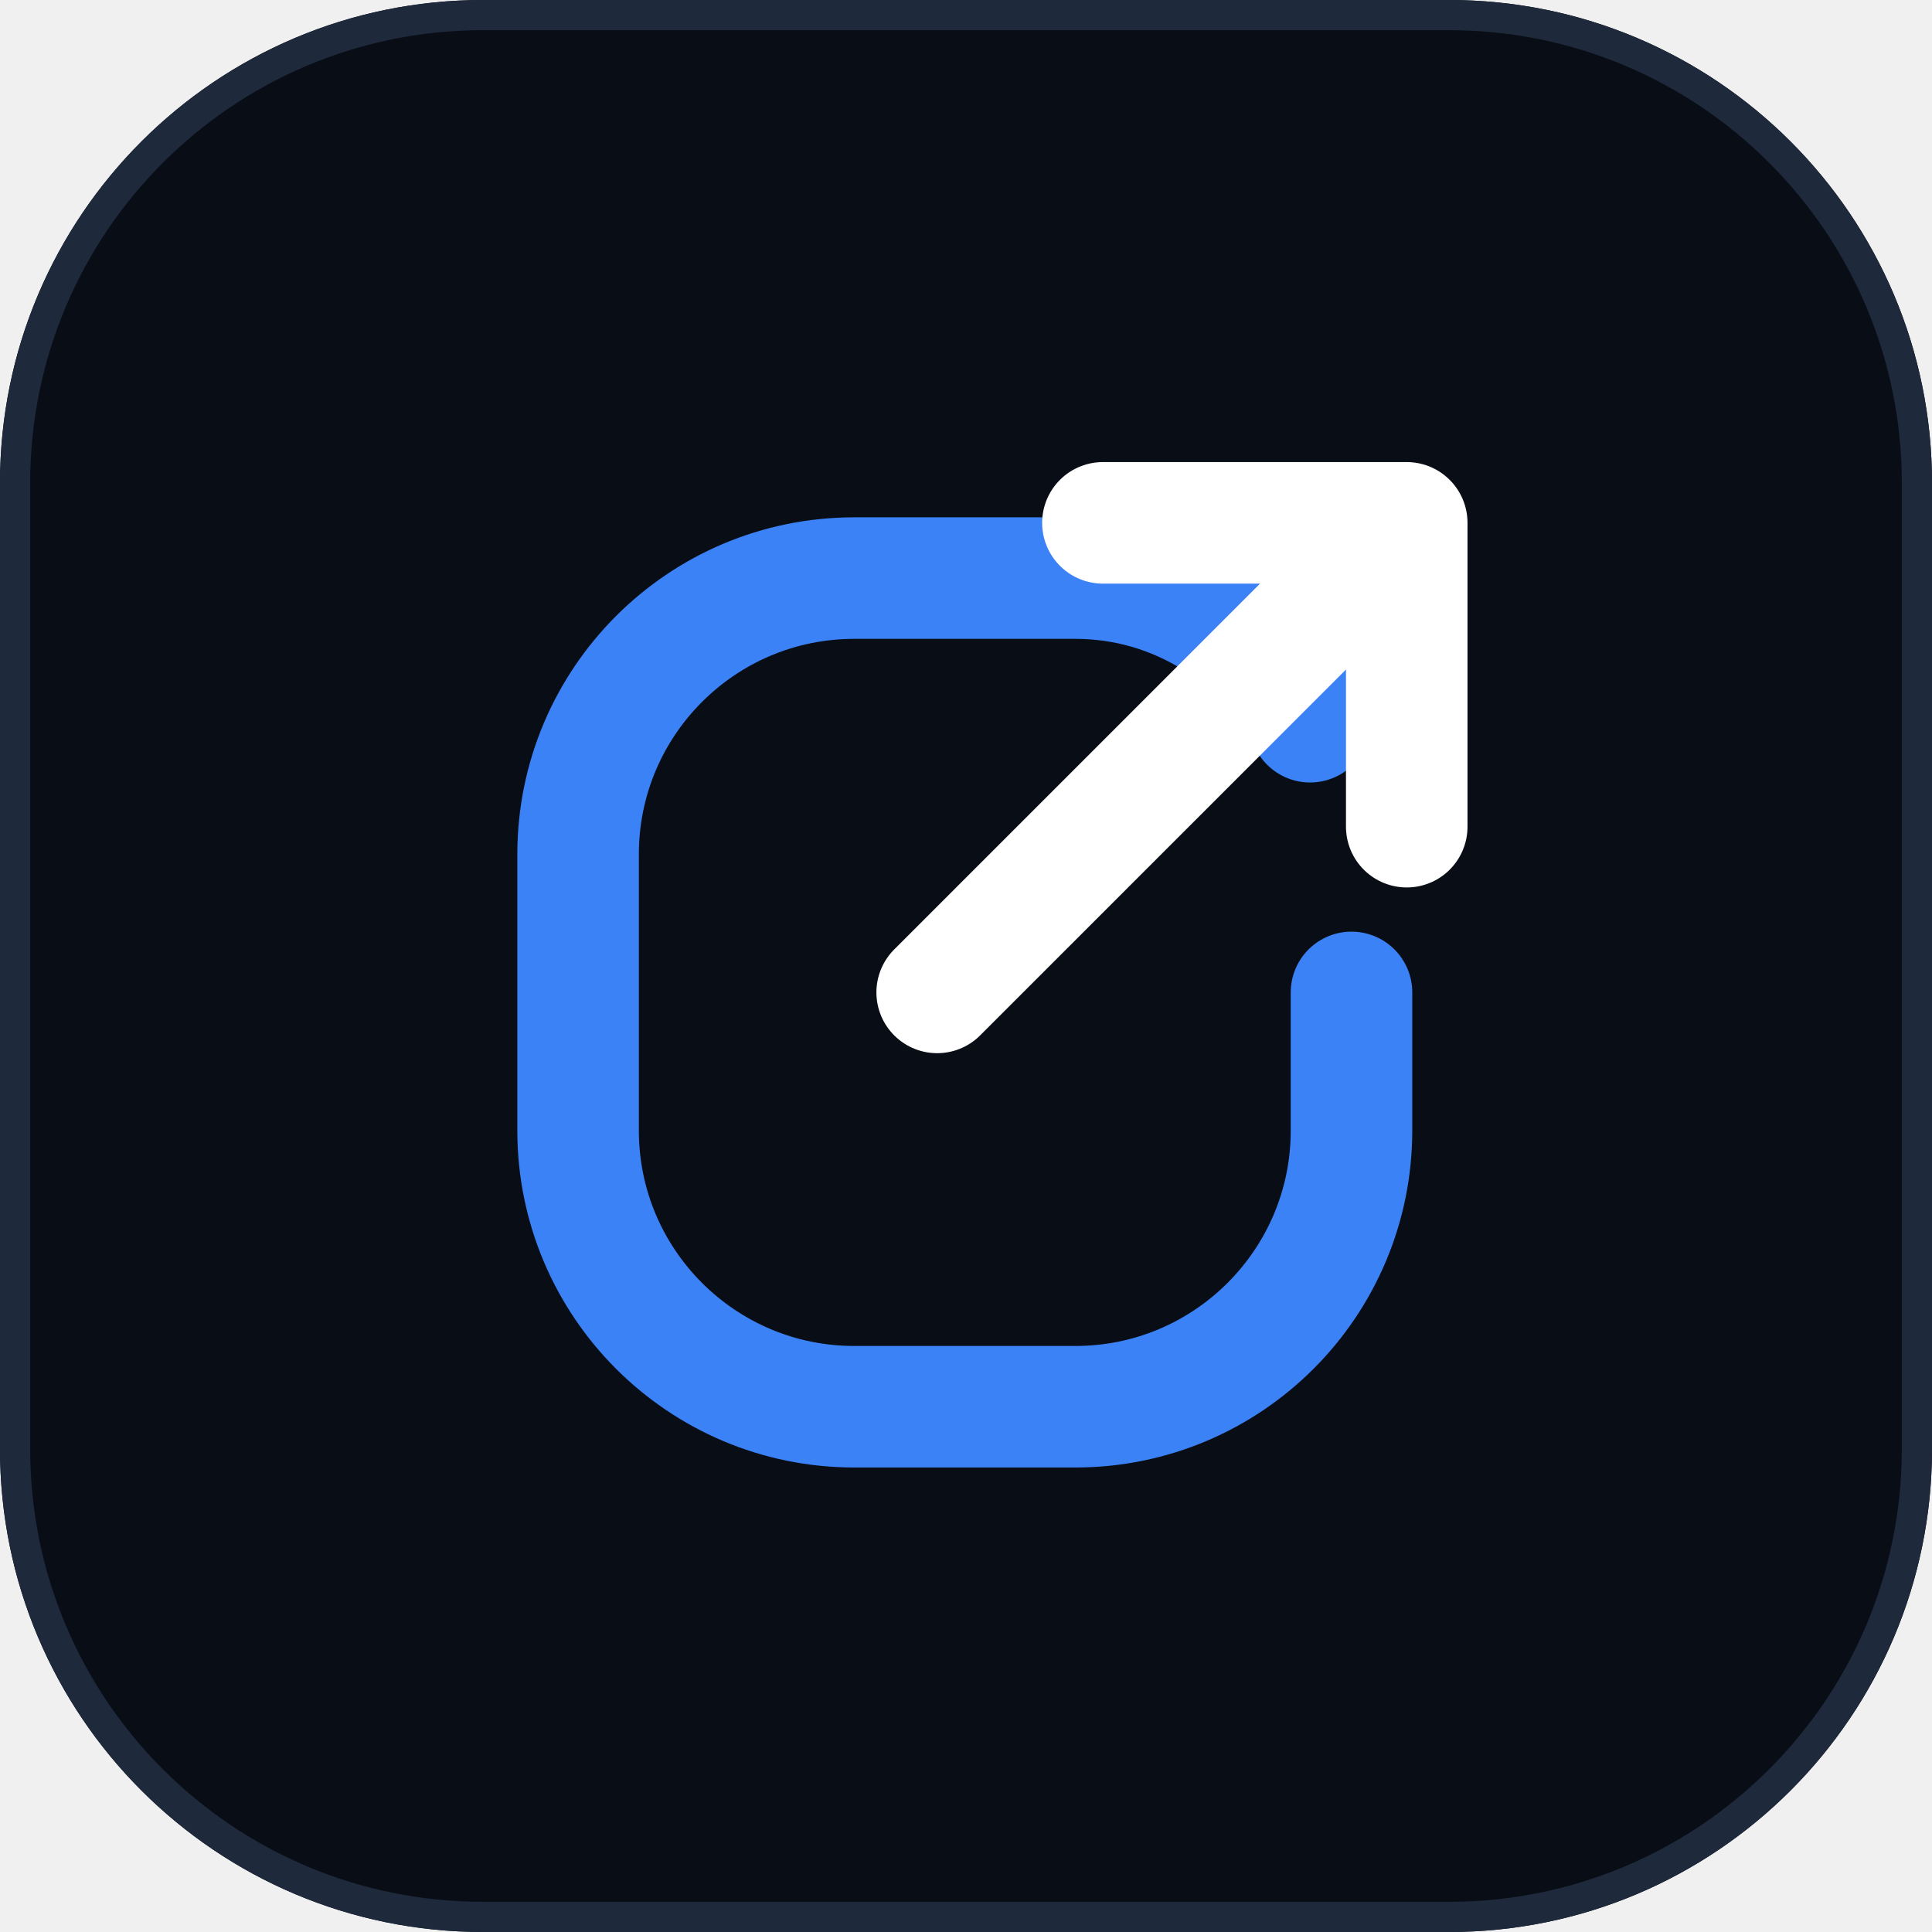
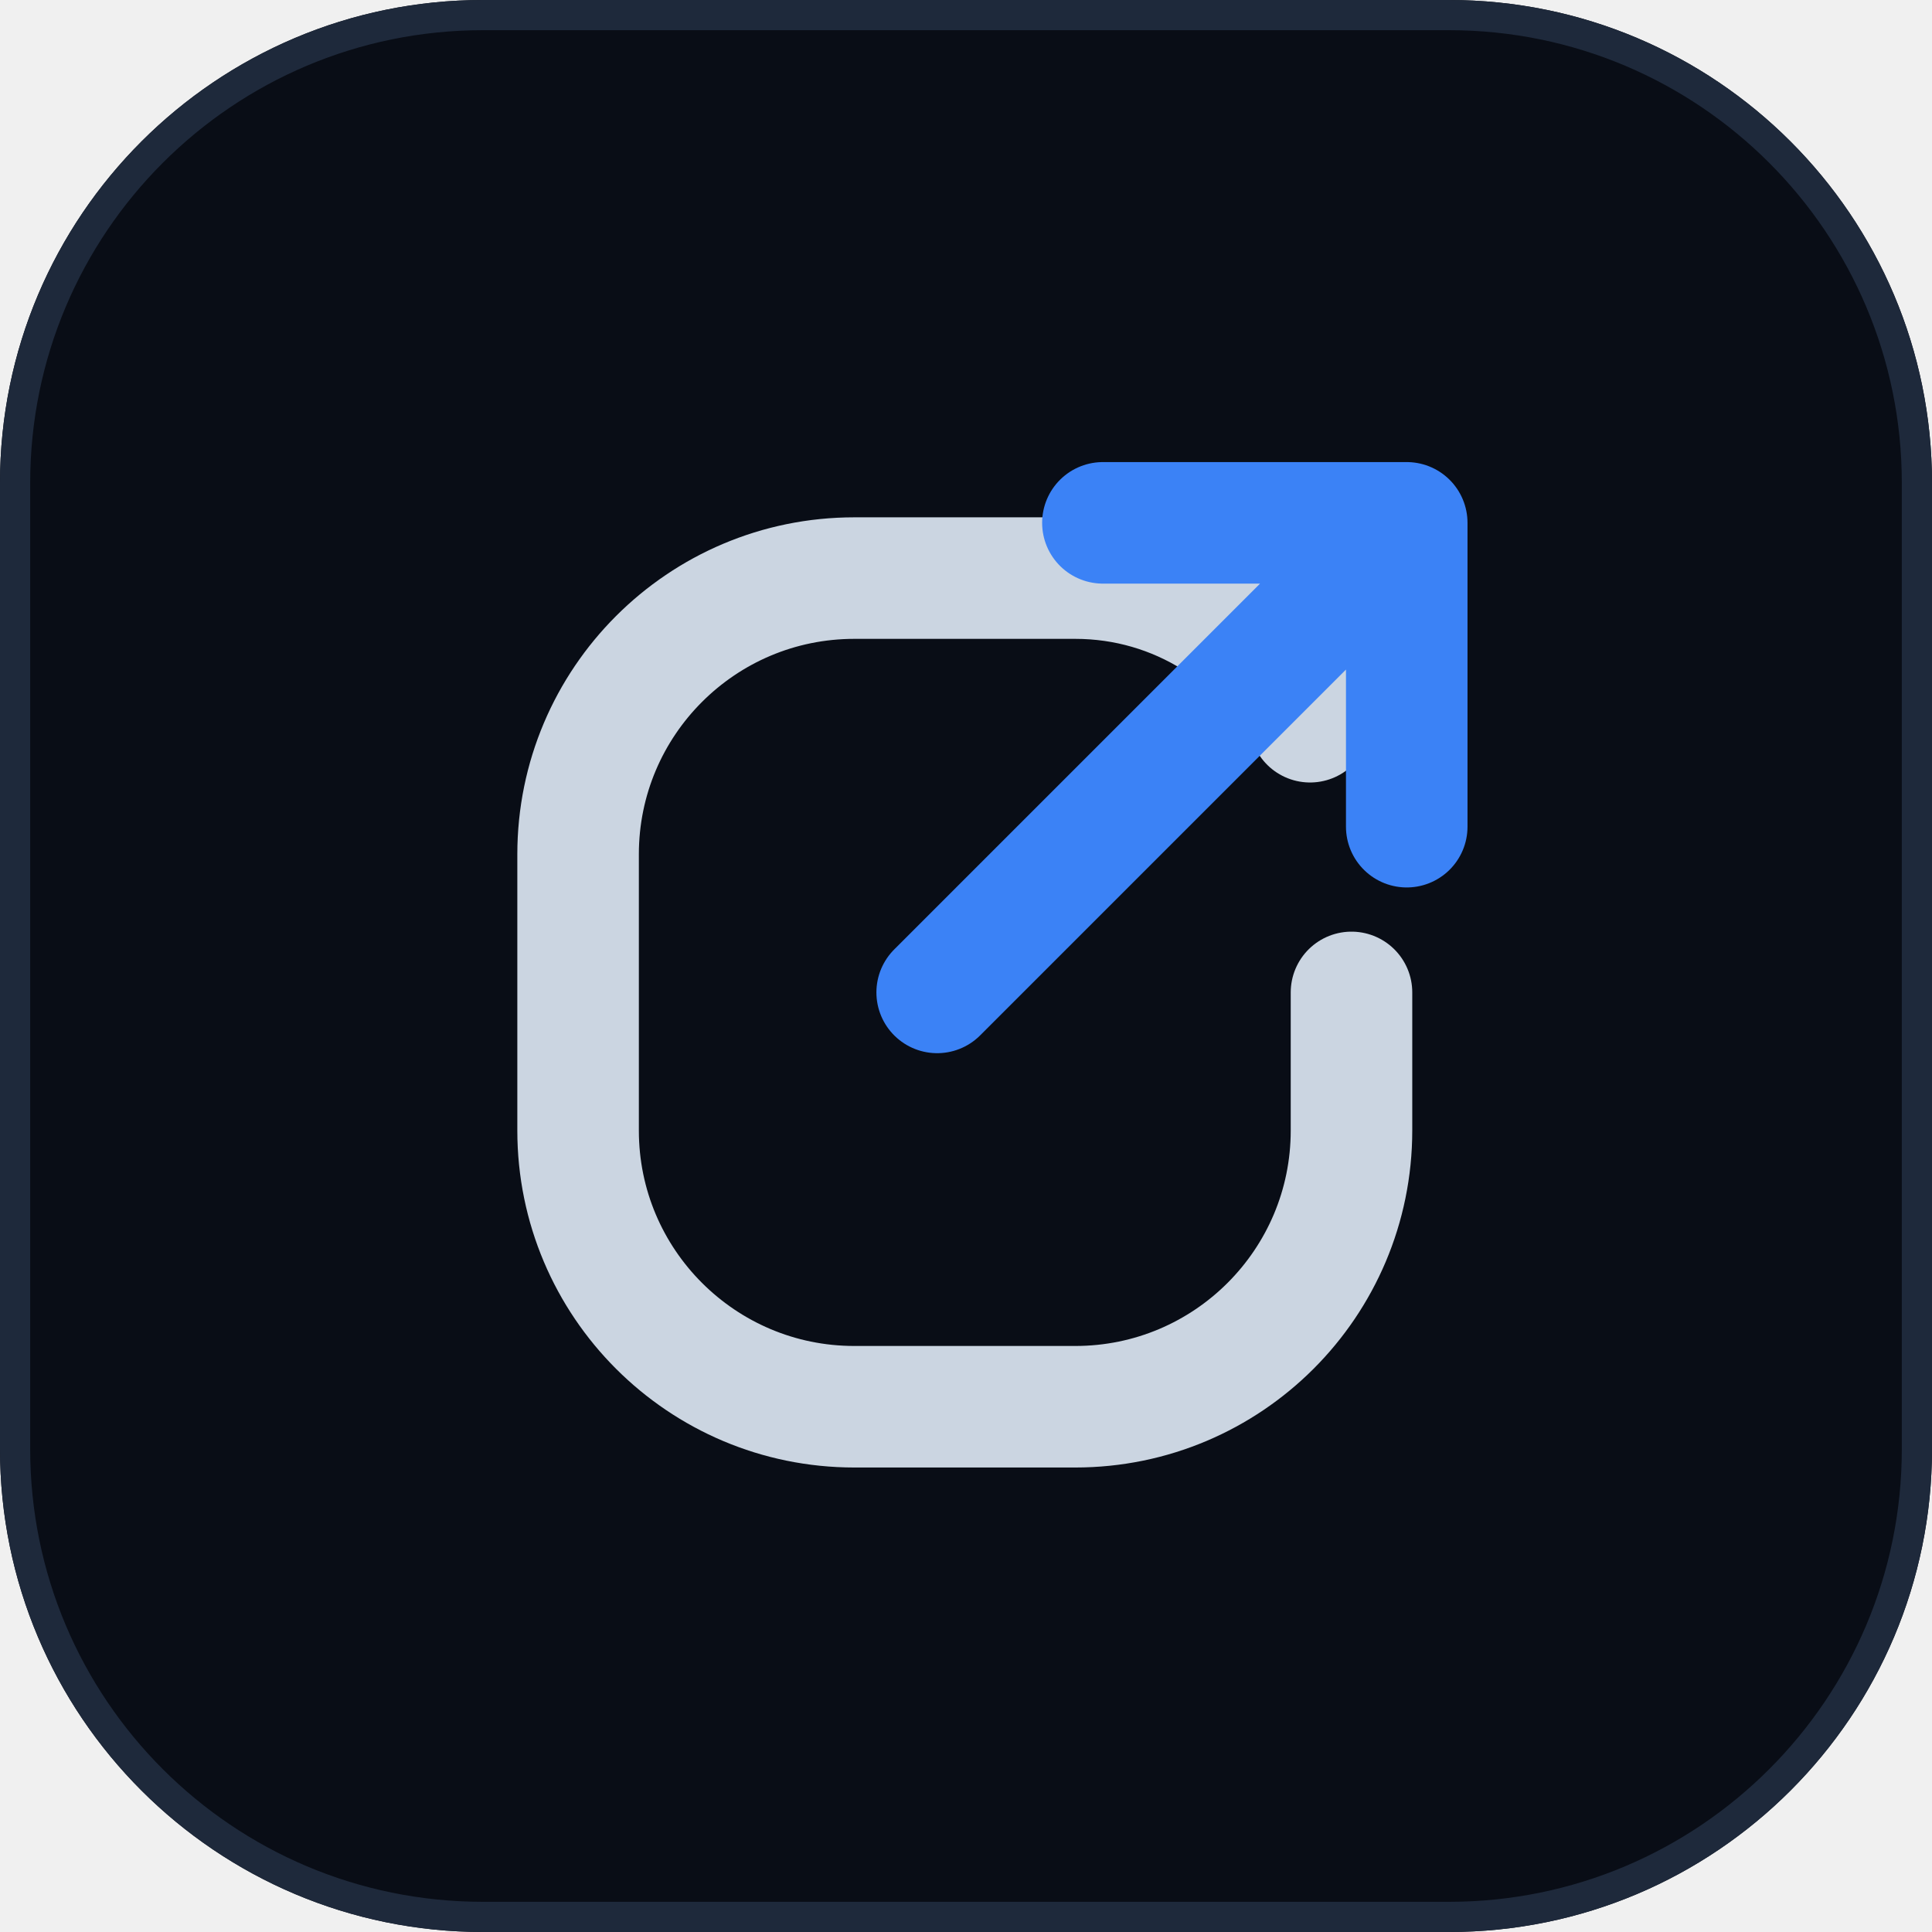
<svg xmlns="http://www.w3.org/2000/svg" viewBox="0 0 64 64" fill="none">
  <rect width="64" height="64" rx="16" fill="#090d16" />
  <rect x="0.5" y="0.5" width="63" height="63" rx="15.5" stroke="#1e293b" stroke-width="1" />
  <g transform="translate(10, 10) scale(1.83)" stroke-width="2.2" stroke-linecap="round" stroke-linejoin="round">
-     <path d="M19 12.5V15C19 17.761 16.761 20 14 20H10C7.239 20 5 17.761 5 15V10C5 7.239 7.239 5 10 5H14C15.85 5 17.45 6.05 18.25 7.6" stroke="#3b82f6" />
-     <path d="M11.5 12.5L20 4M20 4H14.5M20 4V9.5" stroke="#ffffff" />
+     <path d="M19 12.5V15C19 17.761 16.761 20 14 20H10C7.239 20 5 17.761 5 15V10C5 7.239 7.239 5 10 5H14C15.85 5 17.45 6.05 18.25 7.6" stroke="#cbd5e1" />
+     <path d="M11.5 12.5L20 4M20 4H14.5M20 4V9.5" stroke="#3b82f6" />
  </g>
</svg>
